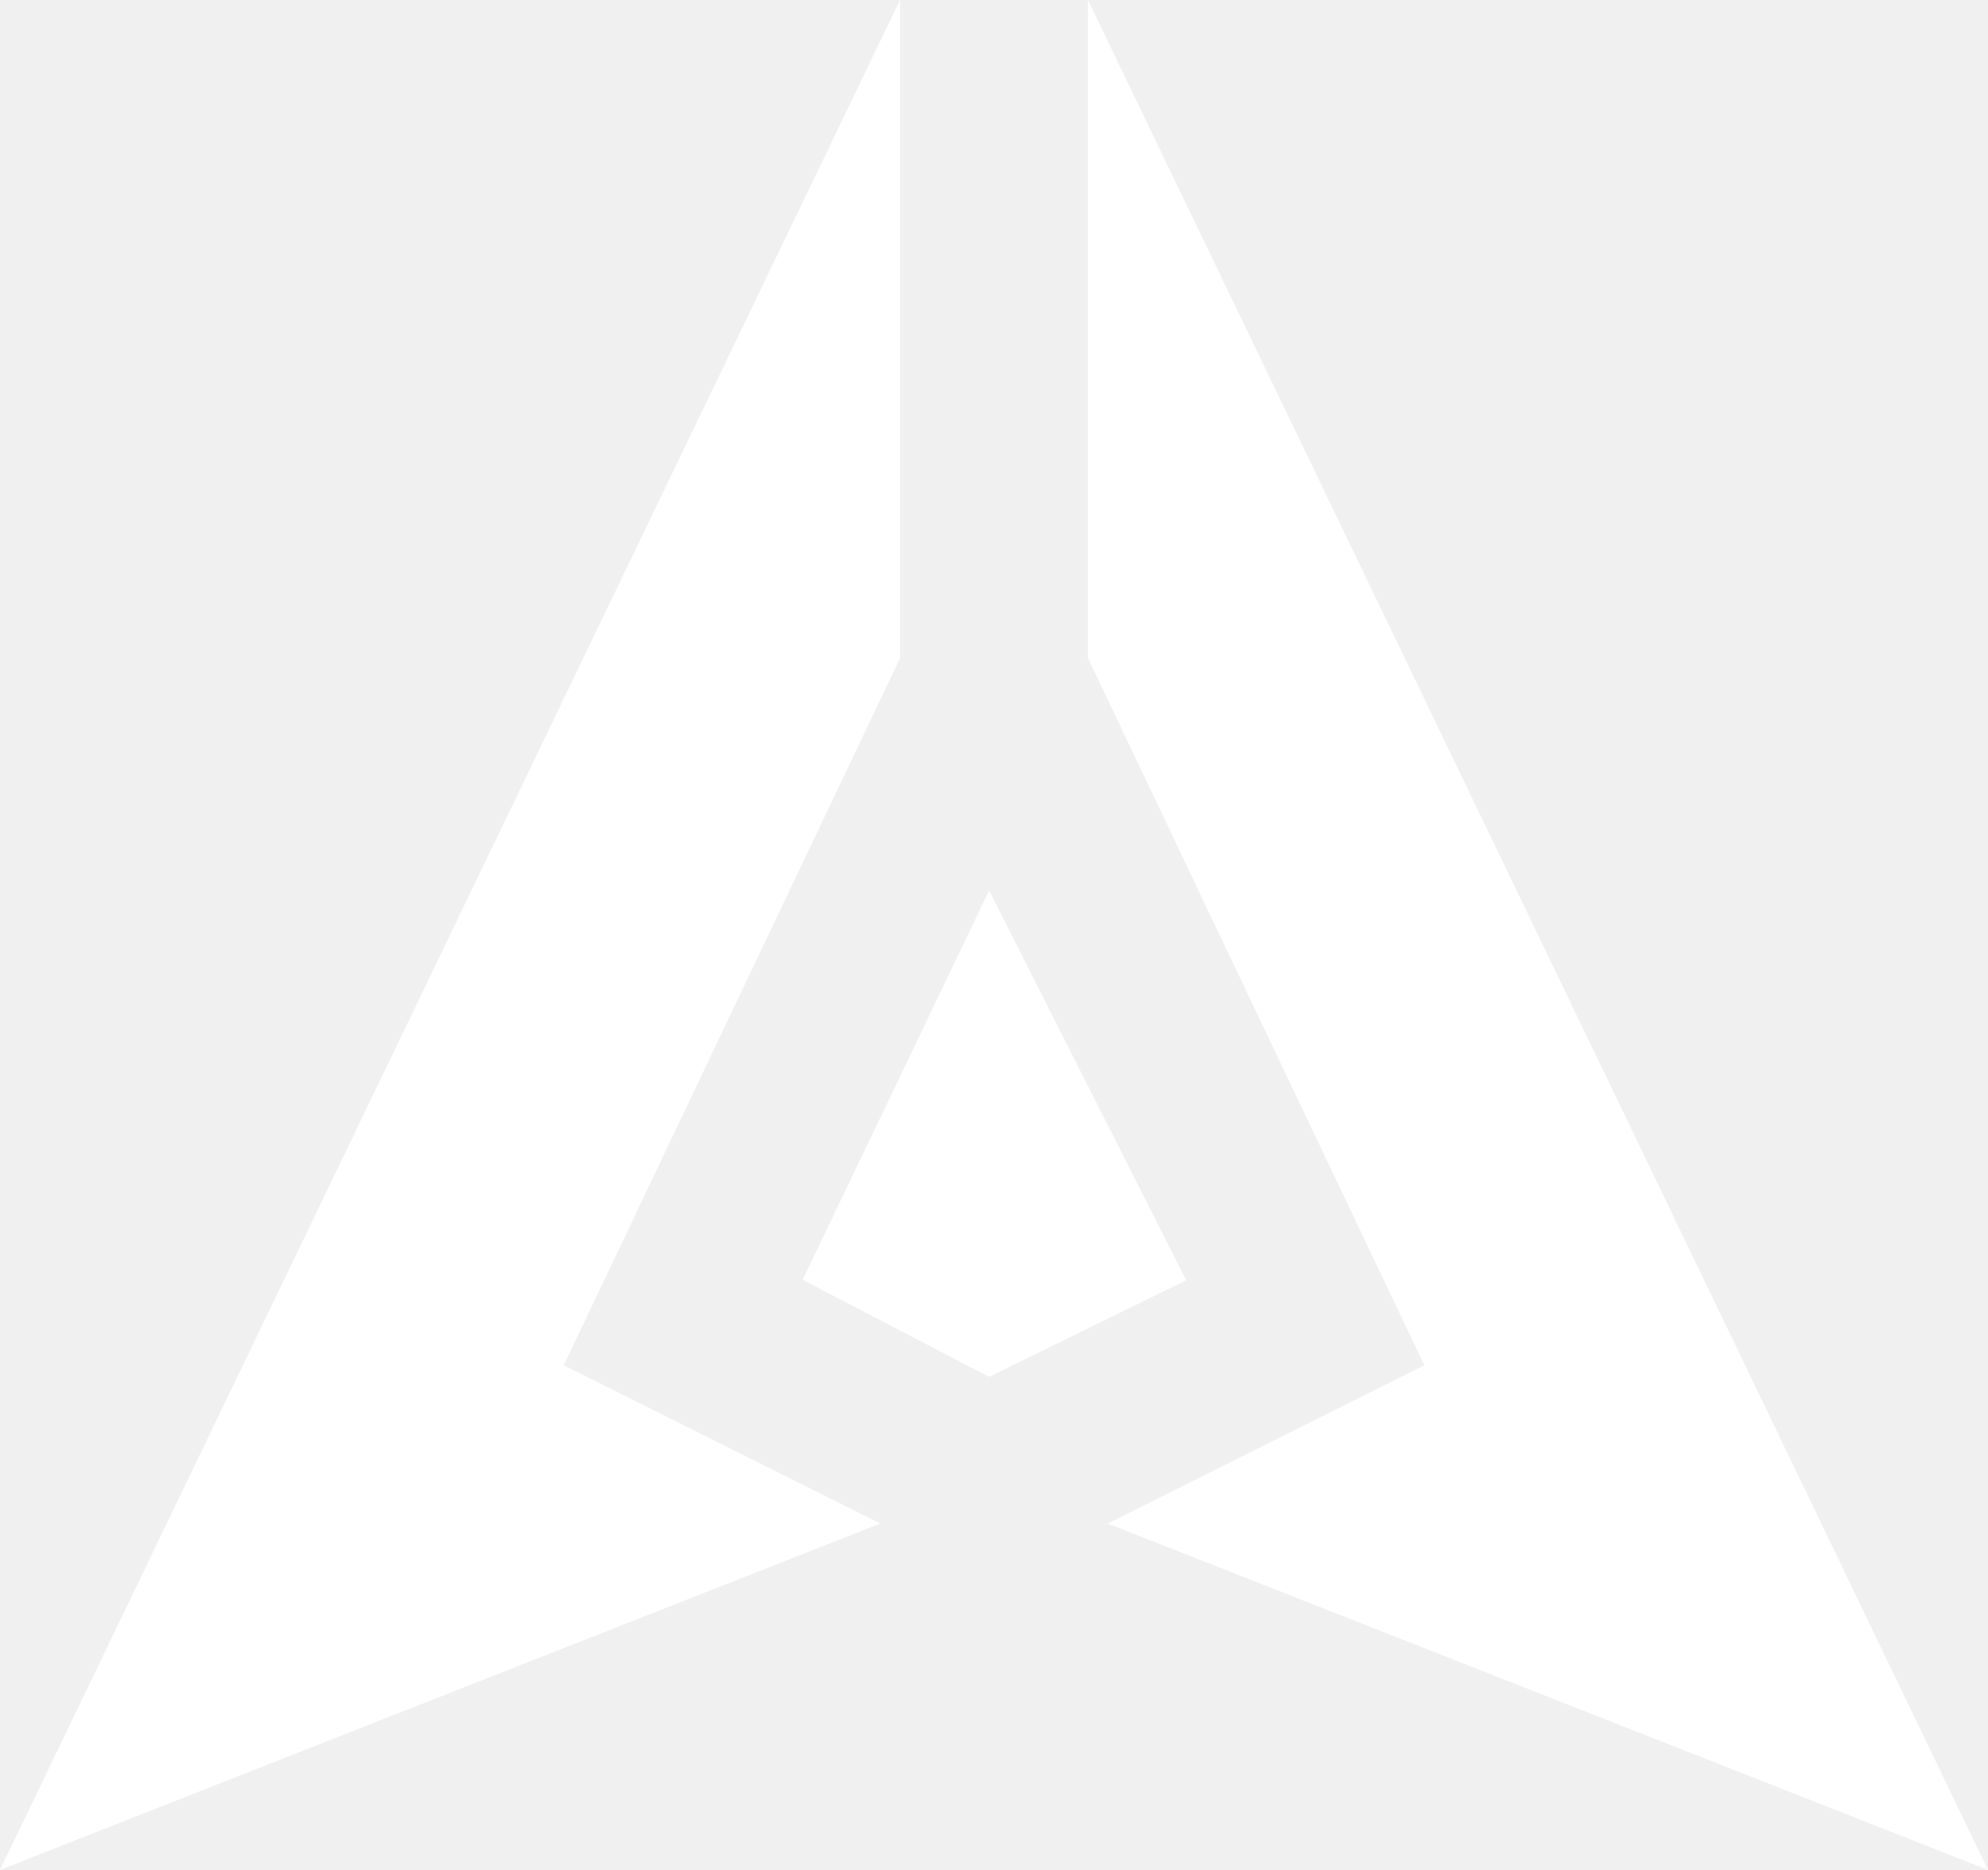
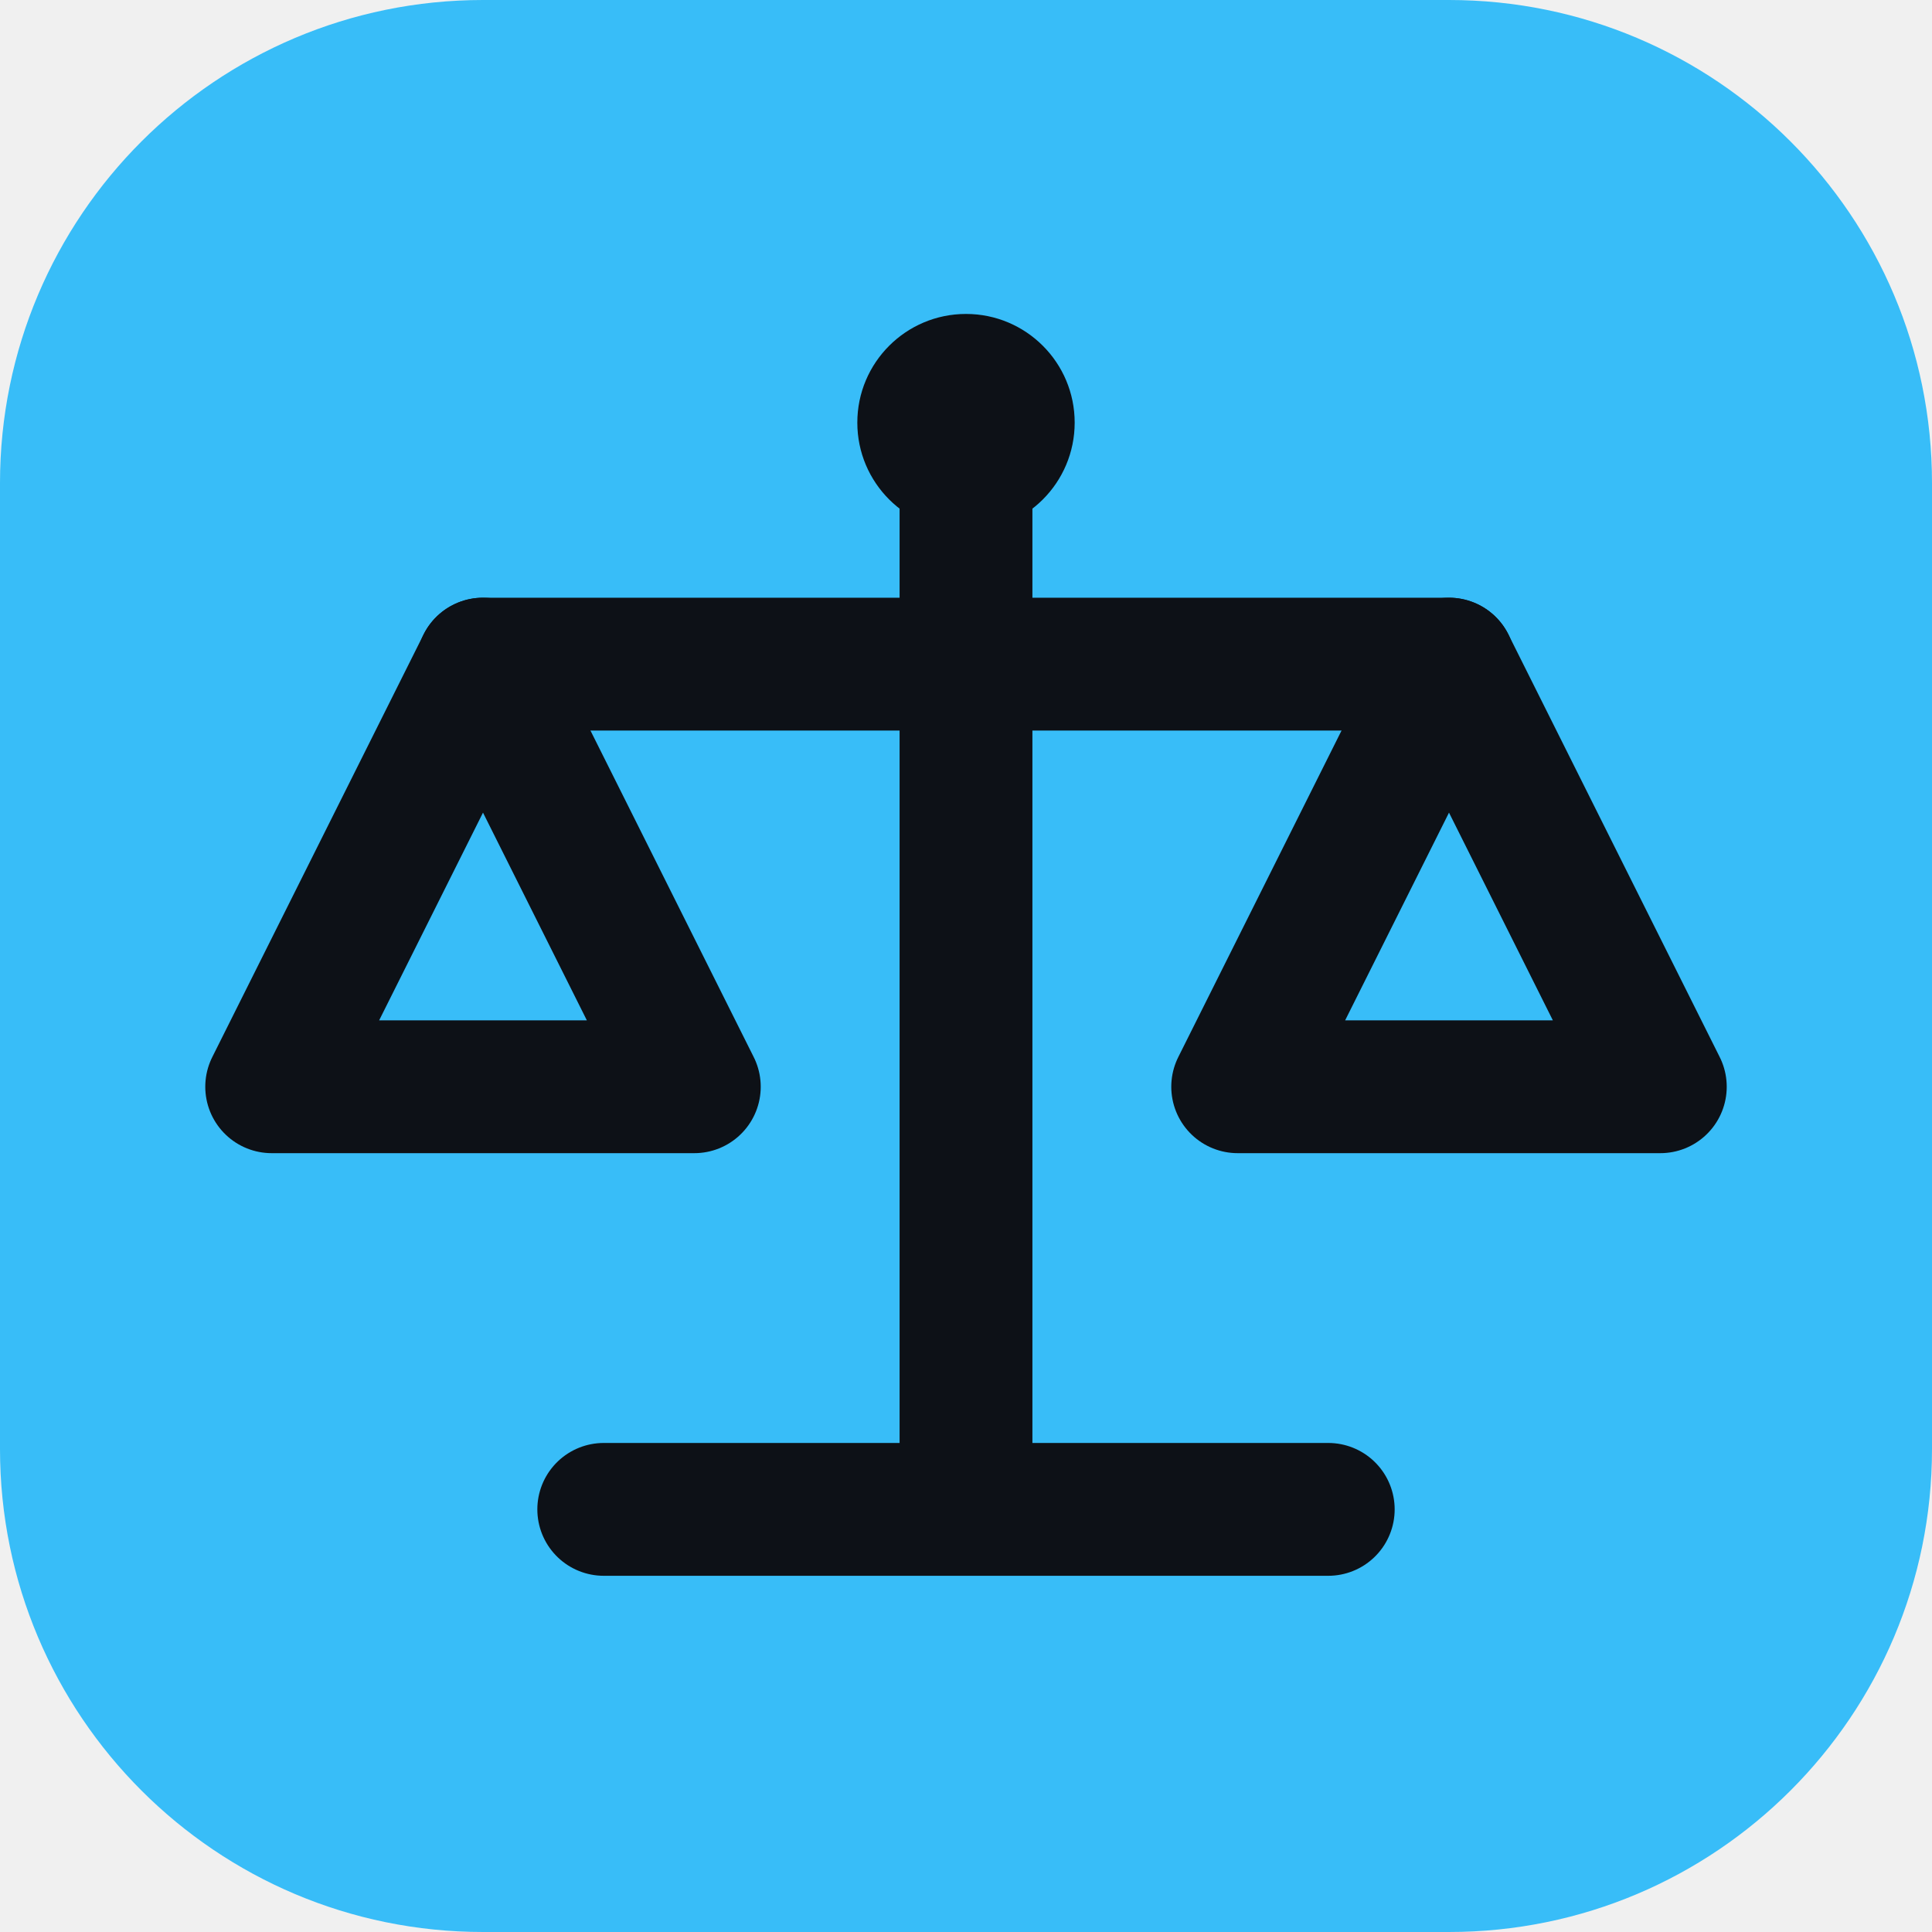
- <svg xmlns="http://www.w3.org/2000/svg" viewBox="0 0 97.76 91.93">
-   <path fill="#FFFFFF" d="M44.26 32.35L27.72 67.12L43.29 74.9L0 91.93L44.26 0L44.26 32.35ZM53.5 32.35L70.04 67.12L54.47 74.9L97.76 91.93L53.5 0L53.5 32.35ZM48.64 43.78L58.33 62.94L48.64 67.69L39.47 62.92L48.64 43.78Z" />
+ <svg xmlns="http://www.w3.org/2000/svg" viewBox="0 0 32 32">
+   <rect width="32" height="32" rx="8" fill="#38BDF8" />
+   <g fill="none" stroke="#0D1117" stroke-width="2.2" stroke-linecap="round" stroke-linejoin="round">
+     <path d="M16 7v18M10 25h12M8 11h16" />
+     <path d="M8 11l-3.5 7h7L8 11zM24 11l-3.5 7h7L24 11z" />
+   </g>
+   <circle cx="16" cy="7" r="1.8" fill="#0D1117" />
</svg>
